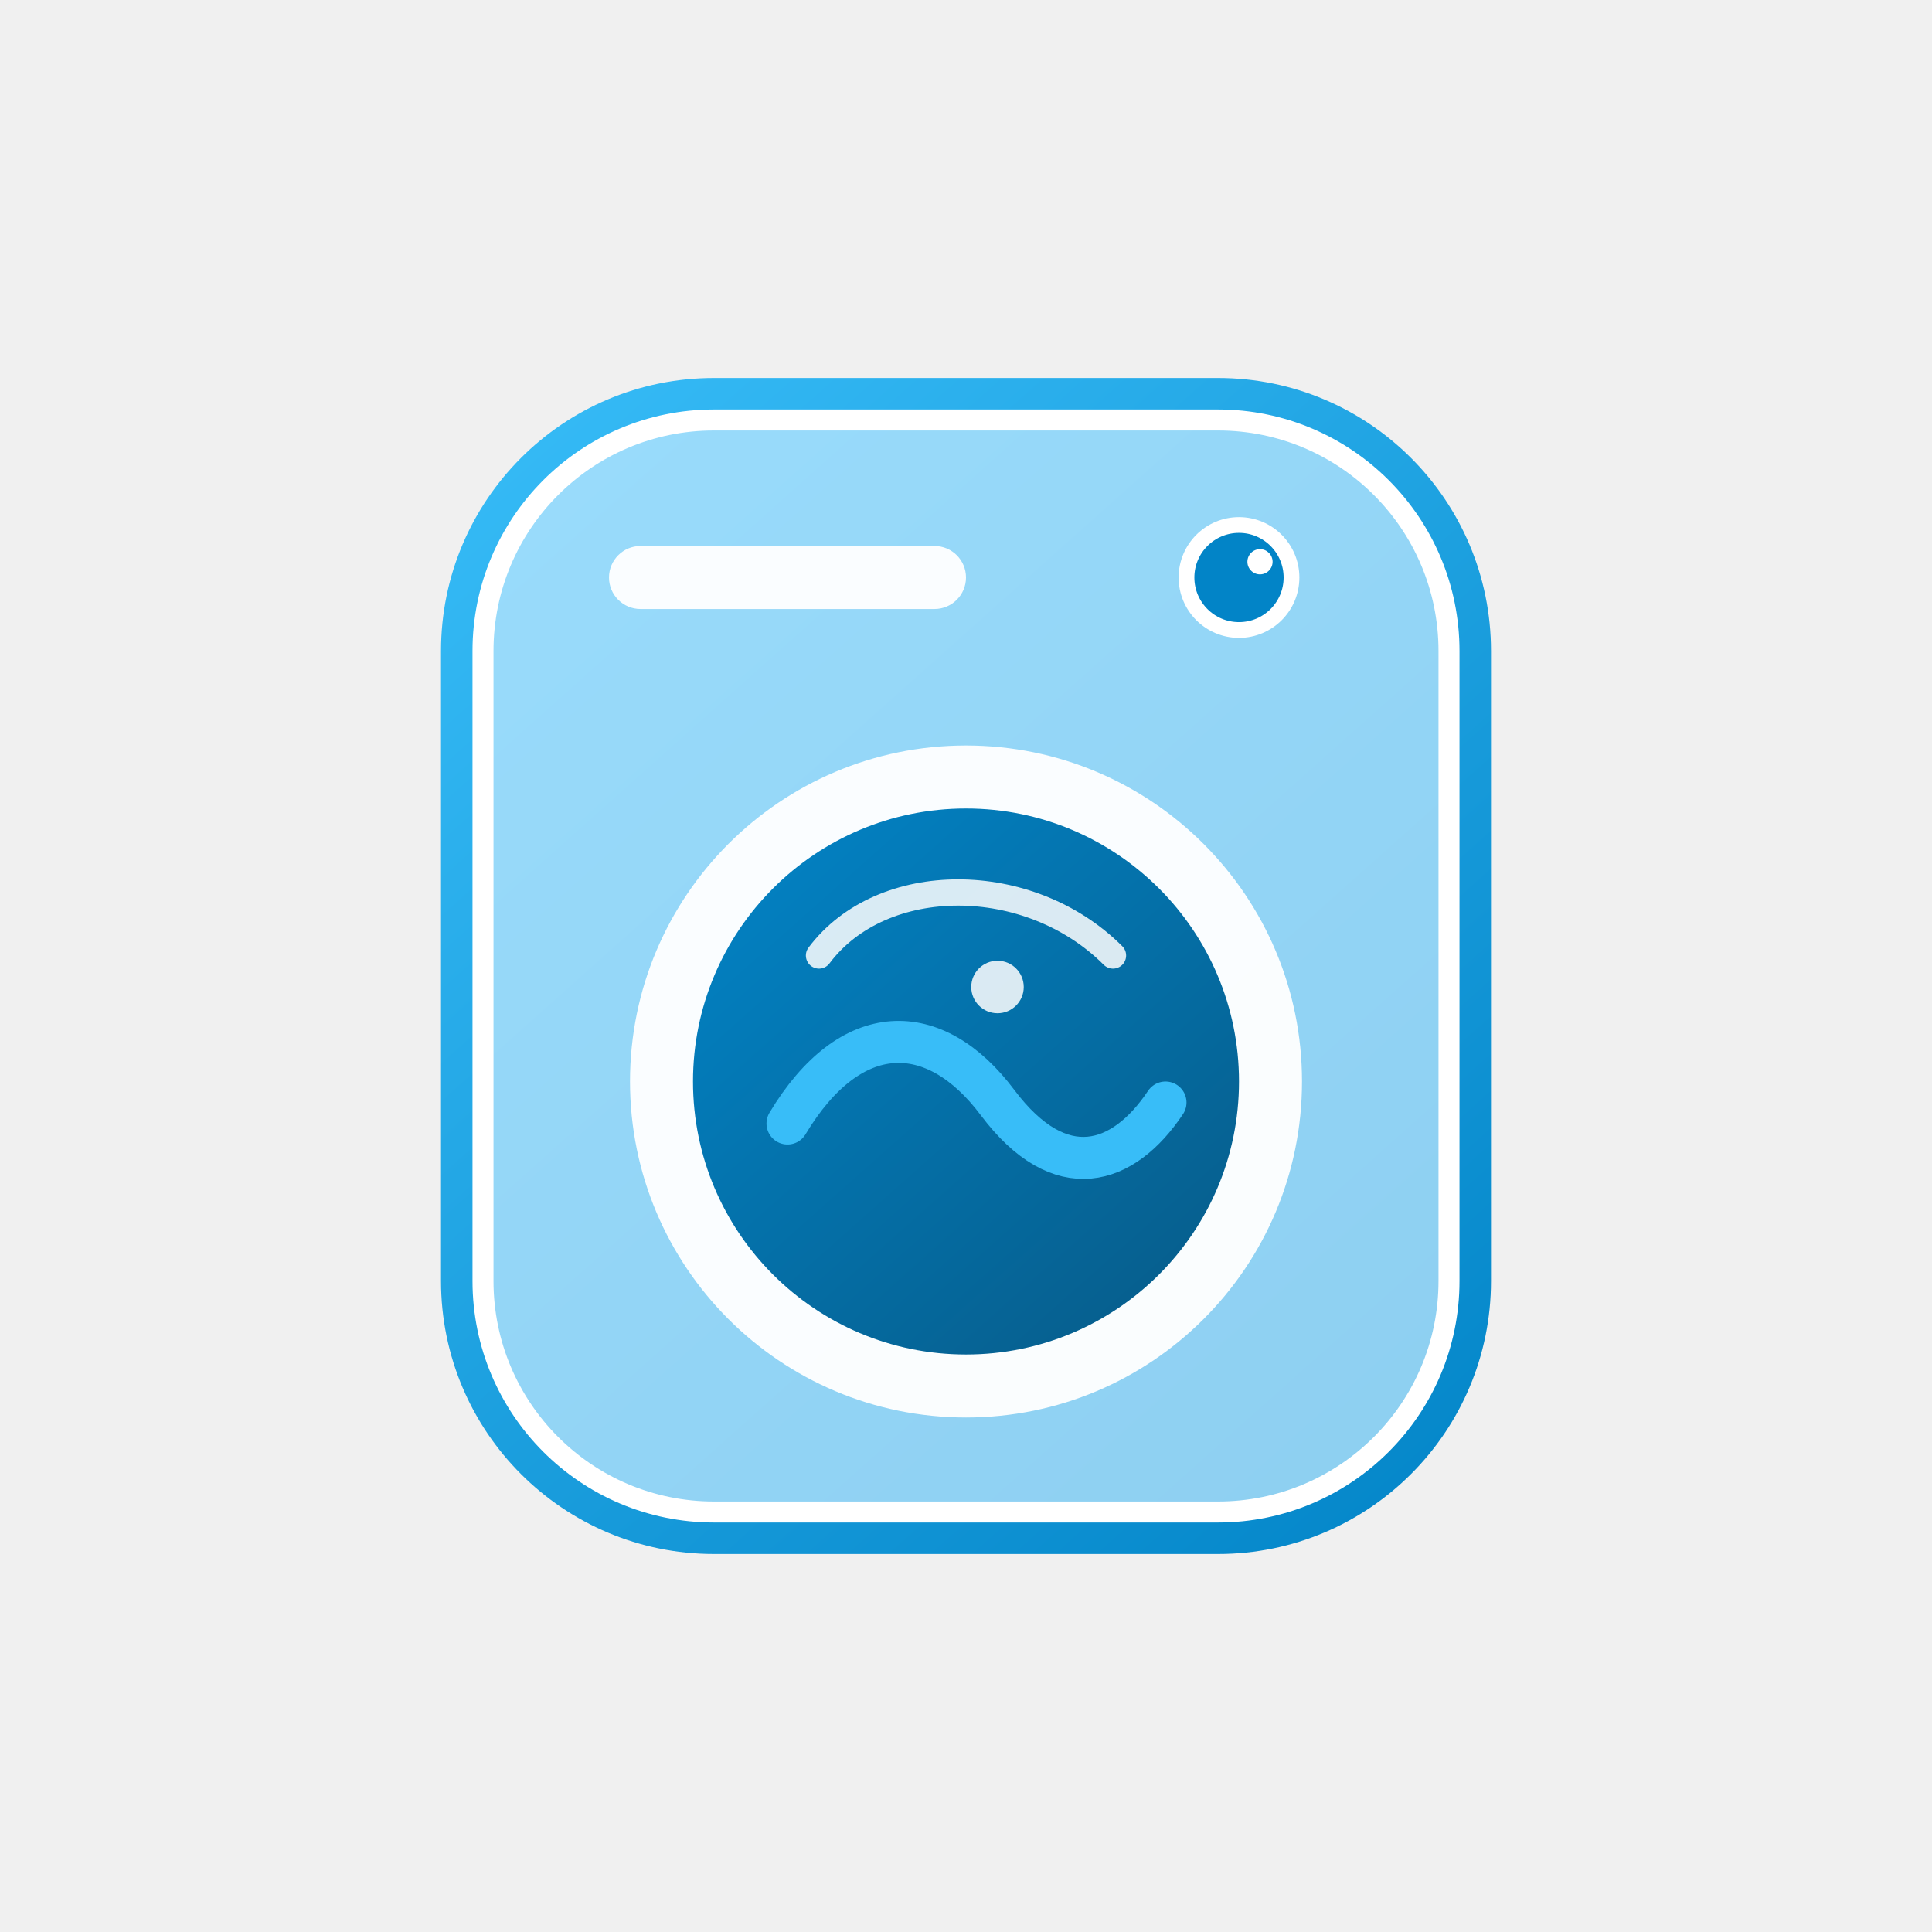
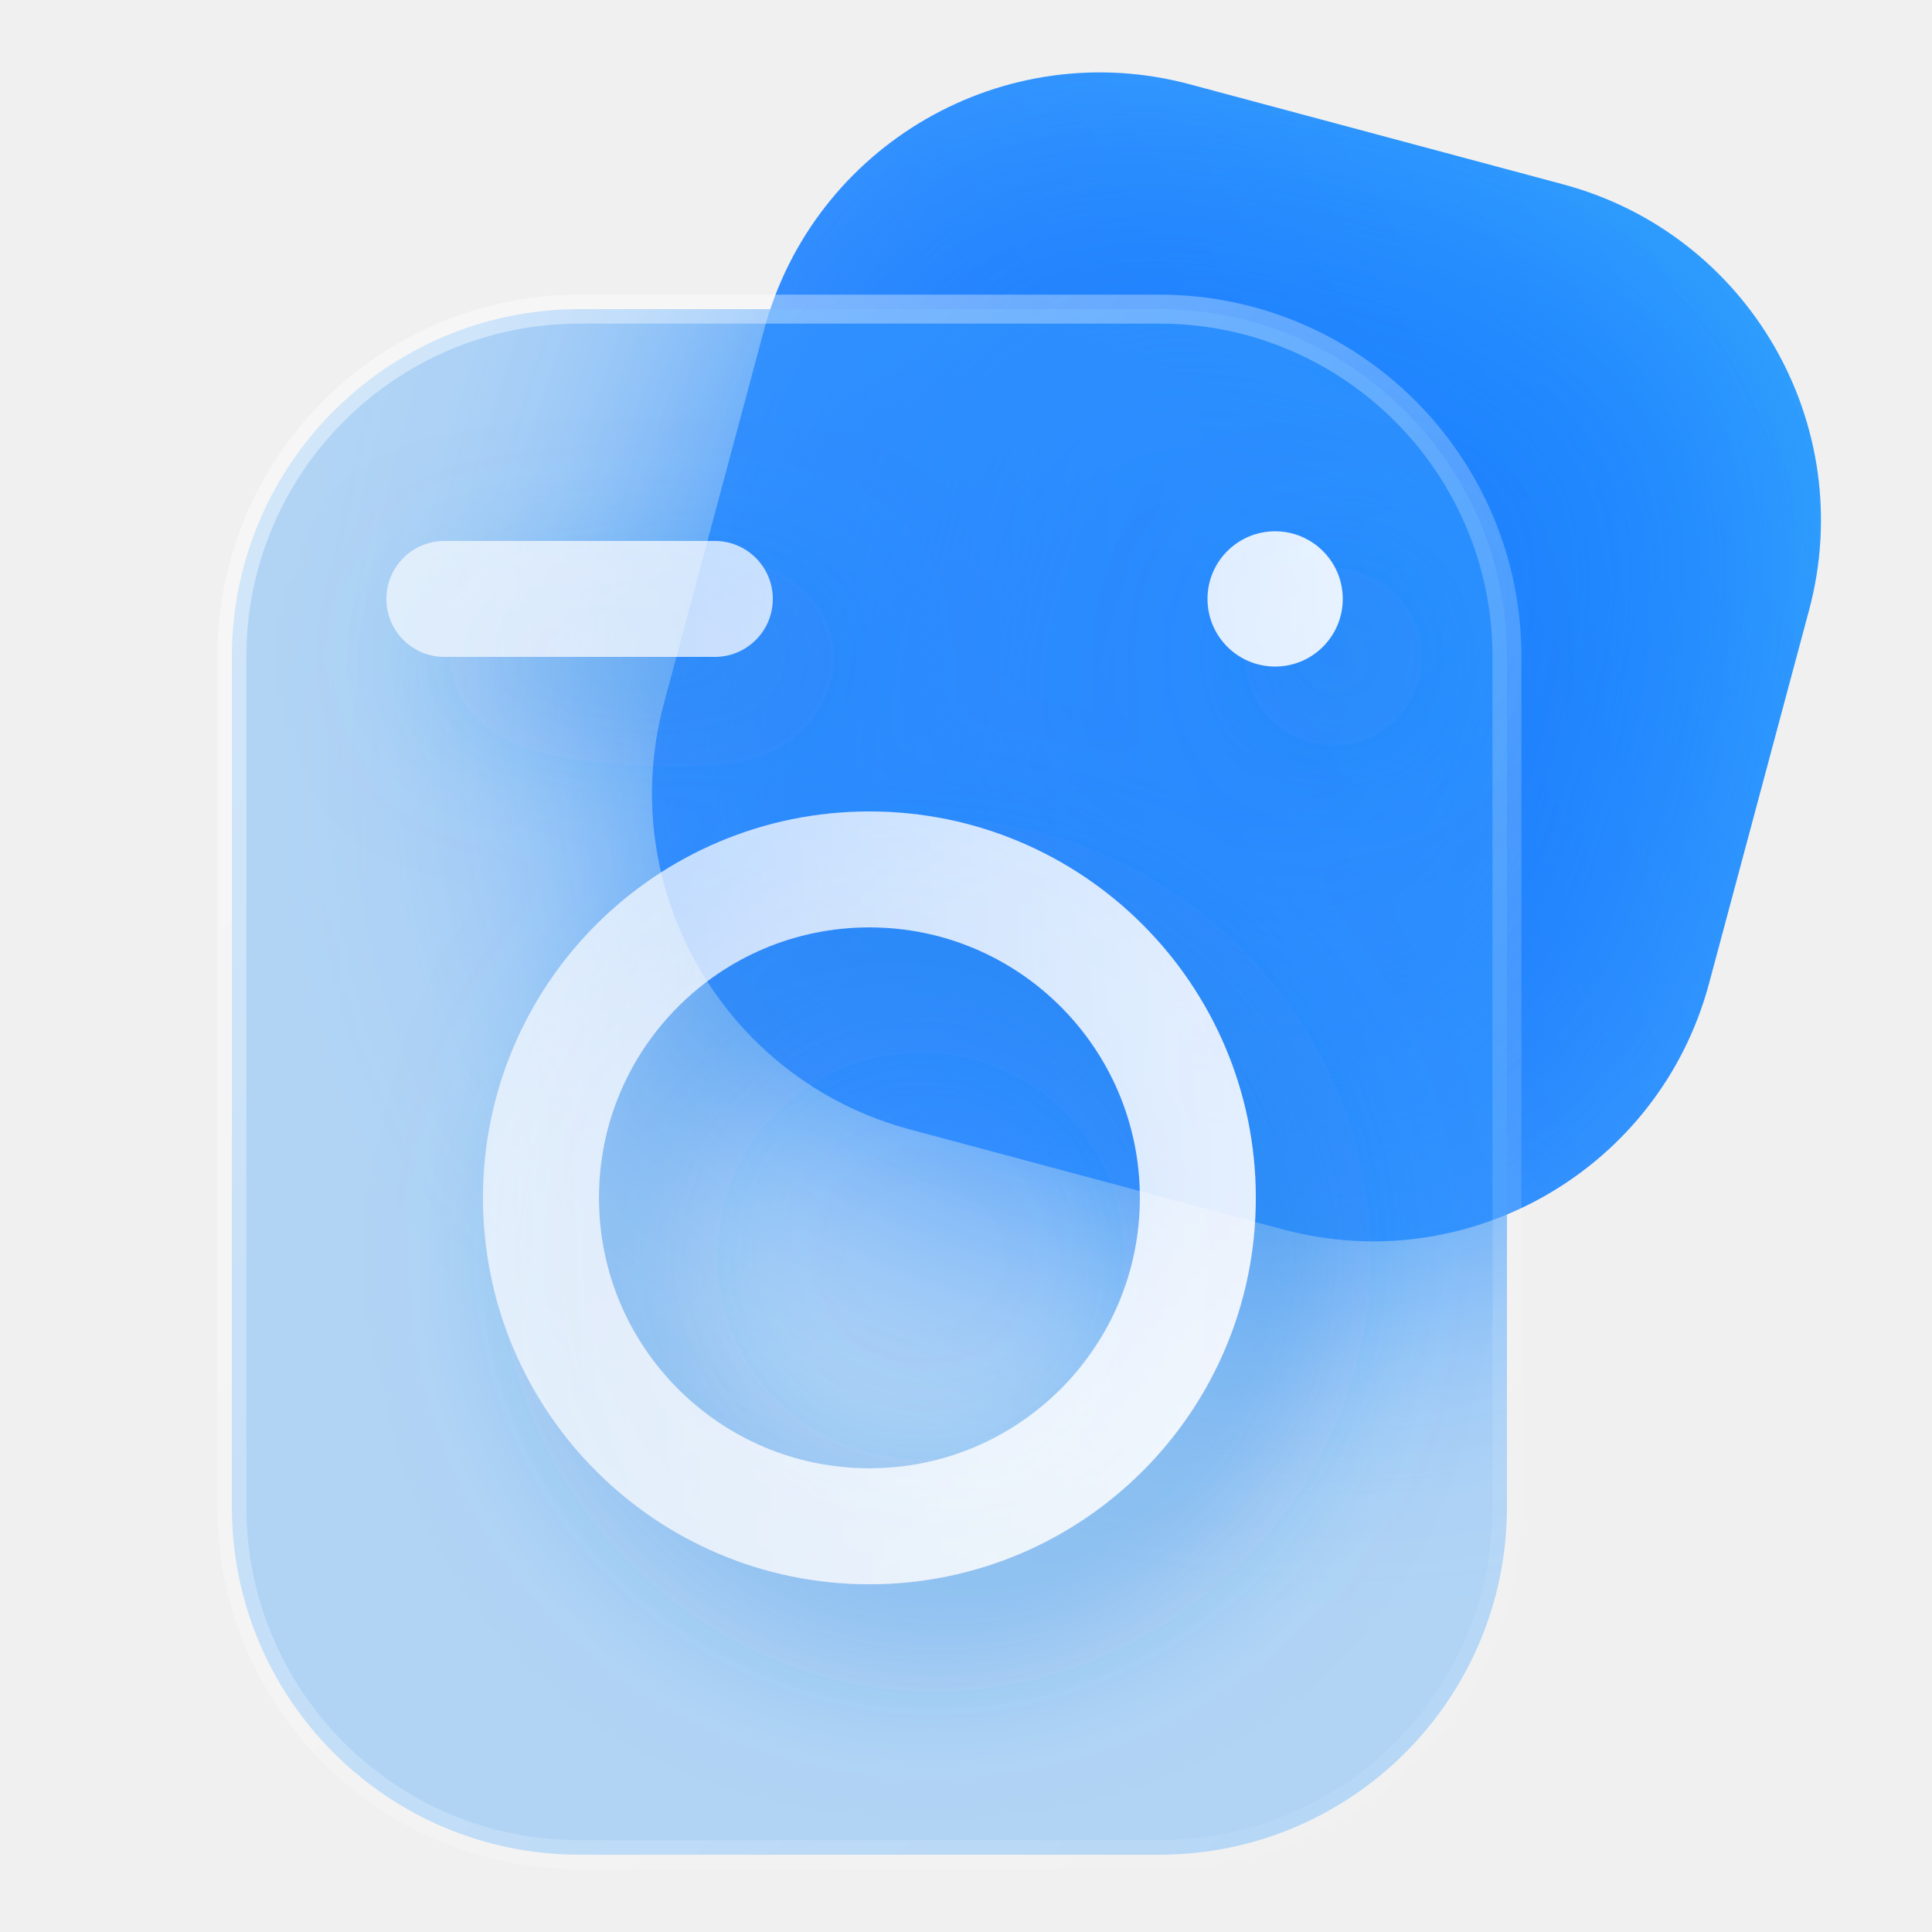
- <svg xmlns="http://www.w3.org/2000/svg" width="64" height="64" viewBox="0 0 184 184" fill="none" class="drop-shadow-[0_6px_16px_rgba(2,132,199,0.24)]">
+ <svg xmlns="http://www.w3.org/2000/svg" xmlns:xlink="http://www.w3.org/1999/xlink" width="100" height="100" viewBox="0 0 100 100" fill="none">
  <defs>
-     <linearGradient id="_R_0_-fg_laundry_simp_body" x1="42" y1="36" x2="142" y2="148" gradientUnits="userSpaceOnUse">
-       <stop stop-color="#38BDF8" />
-       <stop offset="1" stop-color="#0284C7" />
+     <linearGradient id="back" x1="90" y1="5" x2="20" y2="80" gradientUnits="userSpaceOnUse">
+       <stop stop-color="#39AFFD" />
+       <stop offset="1" stop-color="#477FFF" />
    </linearGradient>
-     <linearGradient id="_R_0_-fg_laundry_simp_drum" x1="68" y1="78" x2="116" y2="132" gradientUnits="userSpaceOnUse">
-       <stop stop-color="#0284C7" />
-       <stop offset="1" stop-color="#075985" />
+     <linearGradient id="edge" x1="10" y1="20" x2="90" y2="95" gradientUnits="userSpaceOnUse">
+       <stop stop-color="#fff" stop-opacity=".45" />
+       <stop offset="1" stop-color="#fff" stop-opacity="0" />
    </linearGradient>
+     <linearGradient id="white" x1="92" y1="50" x2="8" y2="53" gradientUnits="userSpaceOnUse">
+       <stop stop-color="#fff" />
+       <stop offset="1" stop-color="#fff" stop-opacity=".55" />
+     </linearGradient>
+     <filter id="glow" x="-40" y="-40" width="180" height="180" filterUnits="userSpaceOnUse">
+       <feGaussianBlur stdDeviation="8" />
+     </filter>
+     <filter id="frost" x="-60" y="-60" width="220" height="220" filterUnits="userSpaceOnUse" color-interpolation-filters="sRGB">
+       <feGaussianBlur stdDeviation="9" />
+     </filter>
+     <filter id="lift" x="-30" y="-30" width="170" height="170" filterUnits="userSpaceOnUse" color-interpolation-filters="sRGB">
+       <feDropShadow dx="3" dy="3" stdDeviation="4" flood-color="rgb(39,133,230)" flood-opacity=".55" />
+     </filter>
+     <clipPath id="glass">
+       <rect x="12" y="16" width="66" height="80" rx="18" />
+     </clipPath>
+     <clipPath id="backclip">
+       <rect x="36" y="6" width="56" height="56" rx="18" transform="rotate(15 64.0 34.0)" />
+     </clipPath>
  </defs>
-   <rect x="42" y="36" width="100" height="112" rx="26" fill="url(#_R_0_-fg_laundry_simp_body)" />
-   <rect x="46" y="40" width="92" height="104" rx="22" fill="#BAE6FD" fill-opacity="0.75" stroke="white" stroke-width="2" />
-   <rect x="58" y="52" width="34" height="6" rx="3" fill="white" fill-opacity="0.95" />
-   <circle cx="118" cy="55" r="5" fill="#0284C7" stroke="white" stroke-width="1.5" />
-   <circle cx="120" cy="53.5" r="1.2" fill="white" />
-   <circle cx="92" cy="103" r="32" fill="white" fill-opacity="0.95" />
-   <circle cx="92" cy="103" r="26" fill="url(#_R_0_-fg_laundry_simp_drum)" />
-   <path d="M75 107C81 97 89 97 95 105C101 113 107 111 111 105" stroke="#38BDF8" stroke-width="4" stroke-linecap="round" fill="none" />
-   <circle cx="95" cy="94" r="2.5" fill="white" fill-opacity="0.85" />
-   <path d="M78 91C84 83 98 83 106 91" stroke="white" stroke-width="2.5" stroke-linecap="round" opacity="0.85" />
+   <g id="behind">
+     <rect x="36" y="6" width="56" height="56" rx="18" transform="rotate(15 64.0 34.0)" fill="url(#back)" />
+     <g clip-path="url(#backclip)">
+       <g opacity=".5" filter="url(#glow)">
+         <rect x="36" y="6" width="56" height="56" rx="18" transform="rotate(15 64.0 34.0)" fill="#0062FF" />
+       </g>
+     </g>
+   </g>
+   <g clip-path="url(#glass)">
+     <use xlink:href="#behind" filter="url(#frost)" />
+   </g>
+   <rect x="12" y="16" width="66" height="80" rx="18" fill="rgba(62,160,254,.35)" stroke="url(#edge)" stroke-width="1.5" />
+   <g filter="url(#lift)">
+     <circle cx="45" cy="62" r="17" stroke-width="6" stroke="url(#white)" stroke-linecap="round" stroke-linejoin="round" fill="none" />
+     <path d="M23 31H37" stroke-width="6" stroke="url(#white)" stroke-linecap="round" stroke-linejoin="round" fill="none" />
+     <circle cx="66" cy="31" r="3.500" fill="url(#white)" />
+   </g>
</svg>
